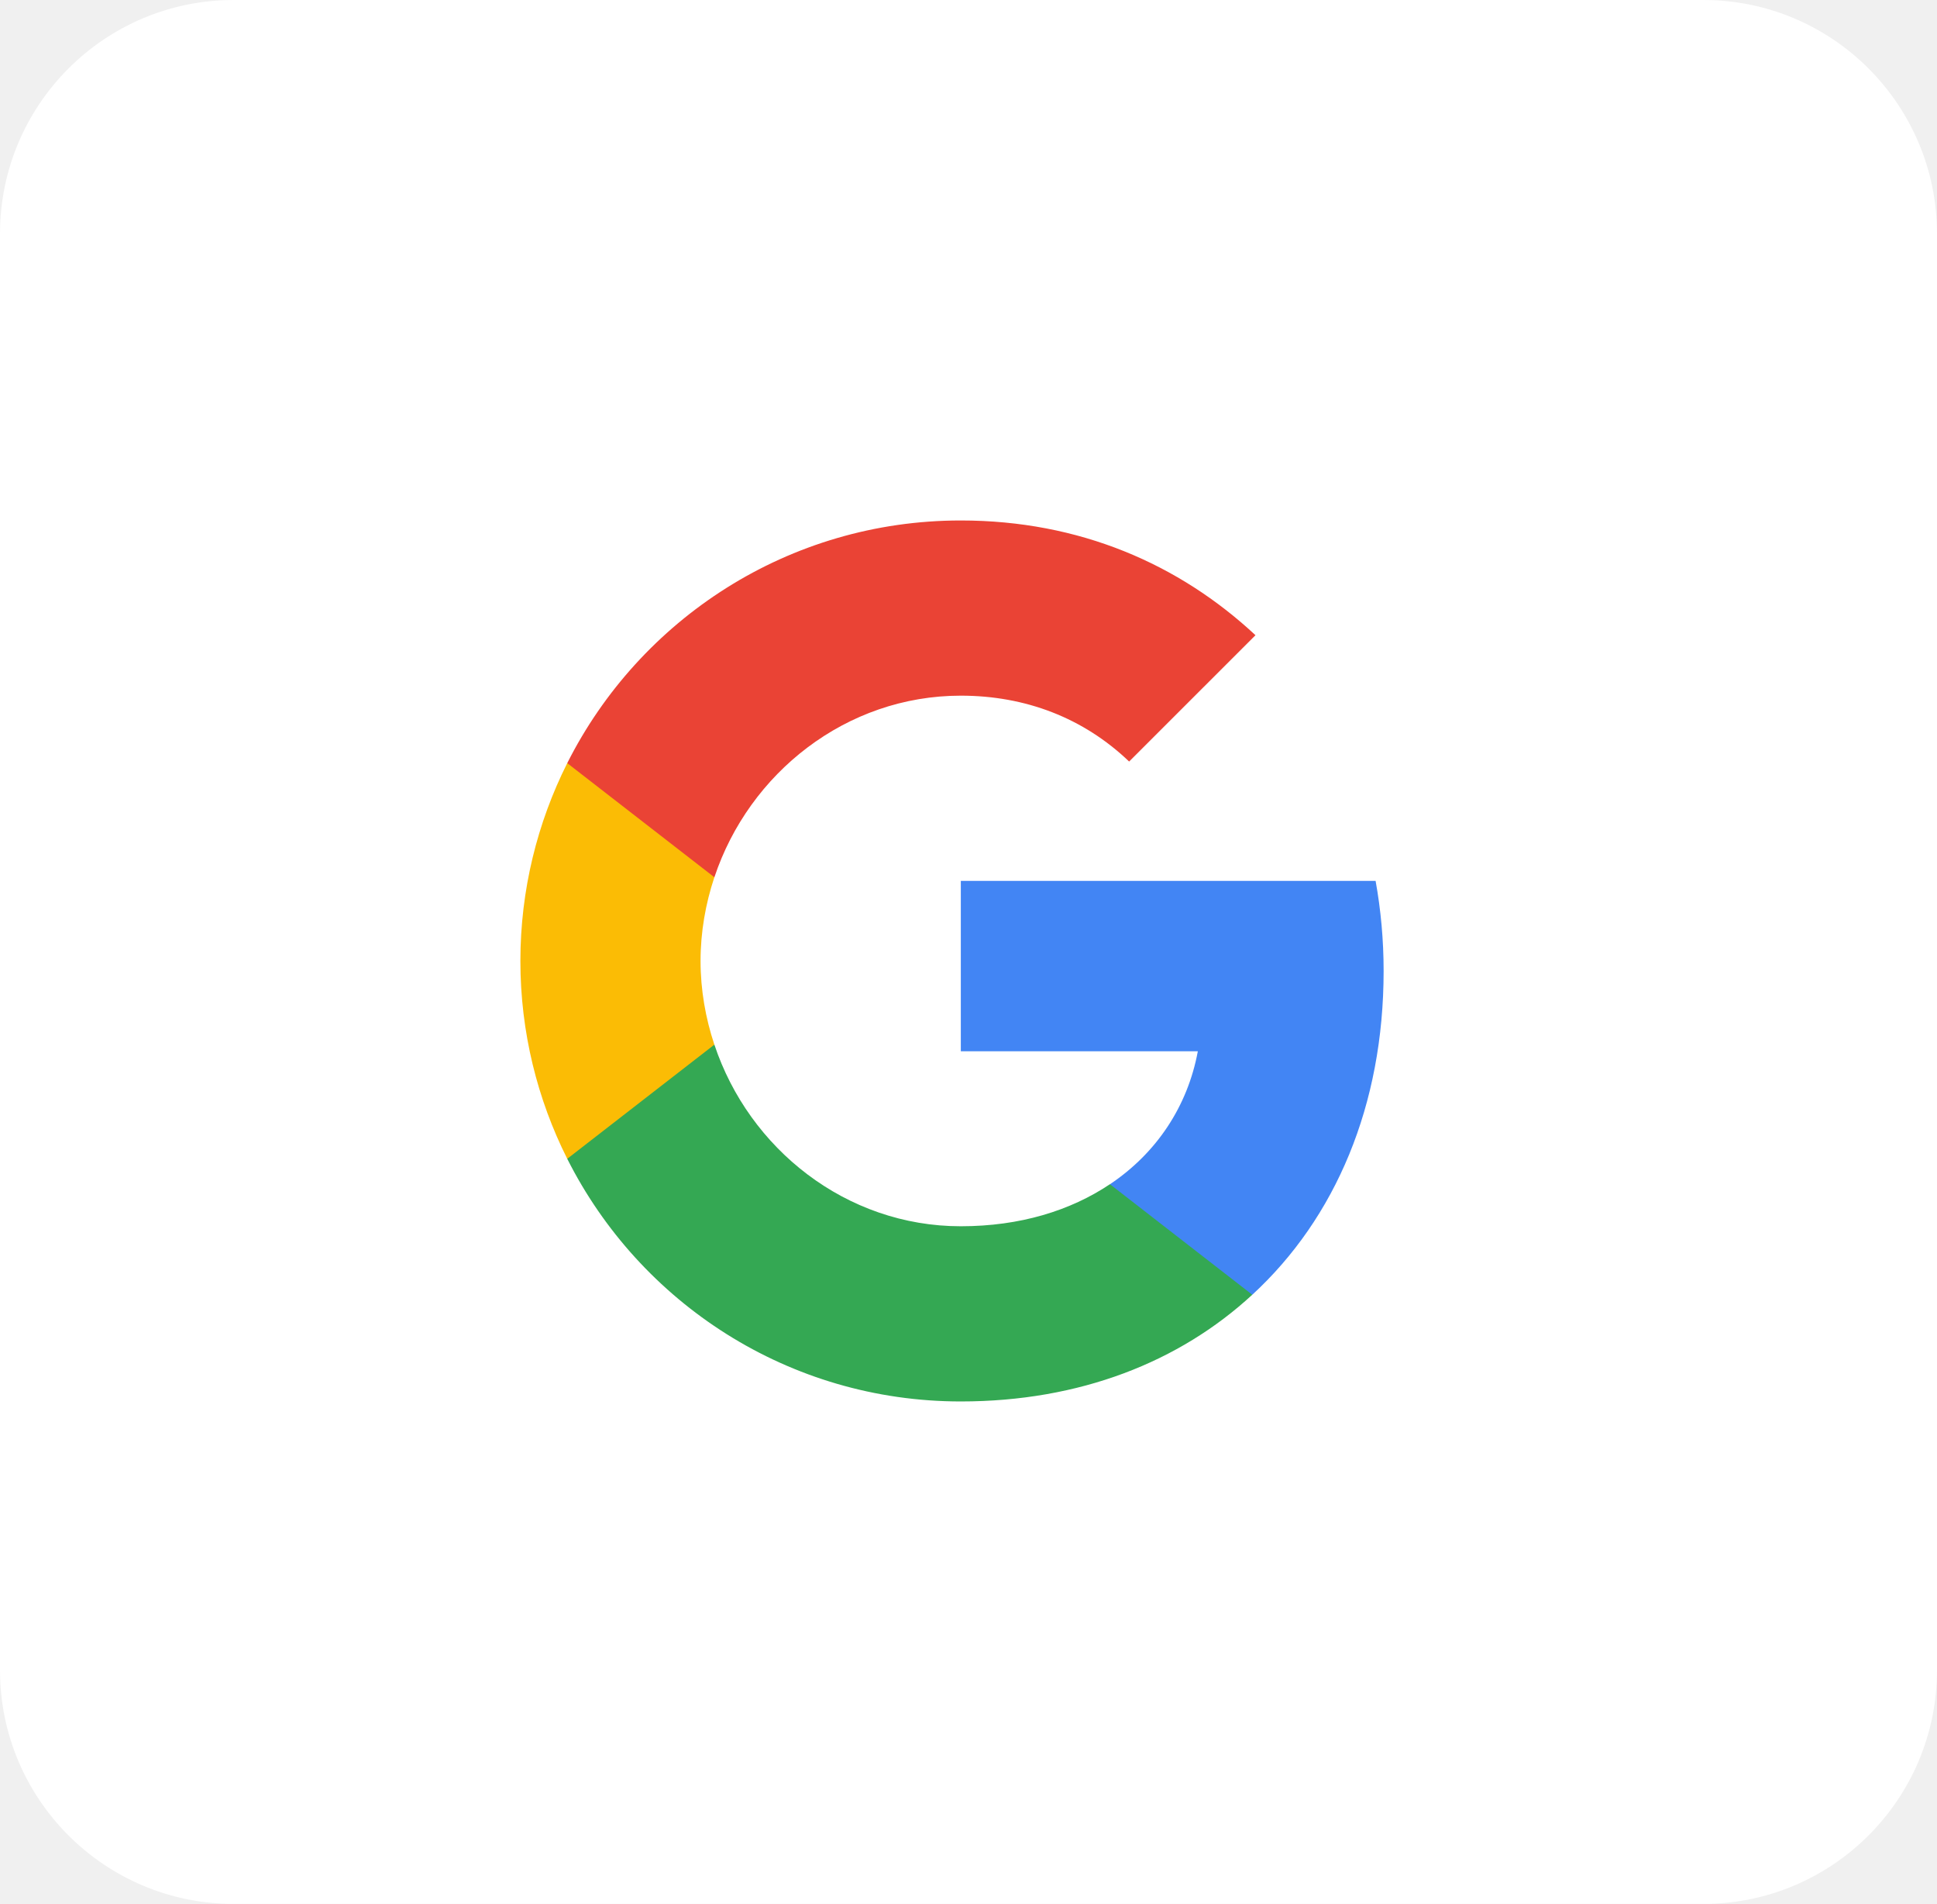
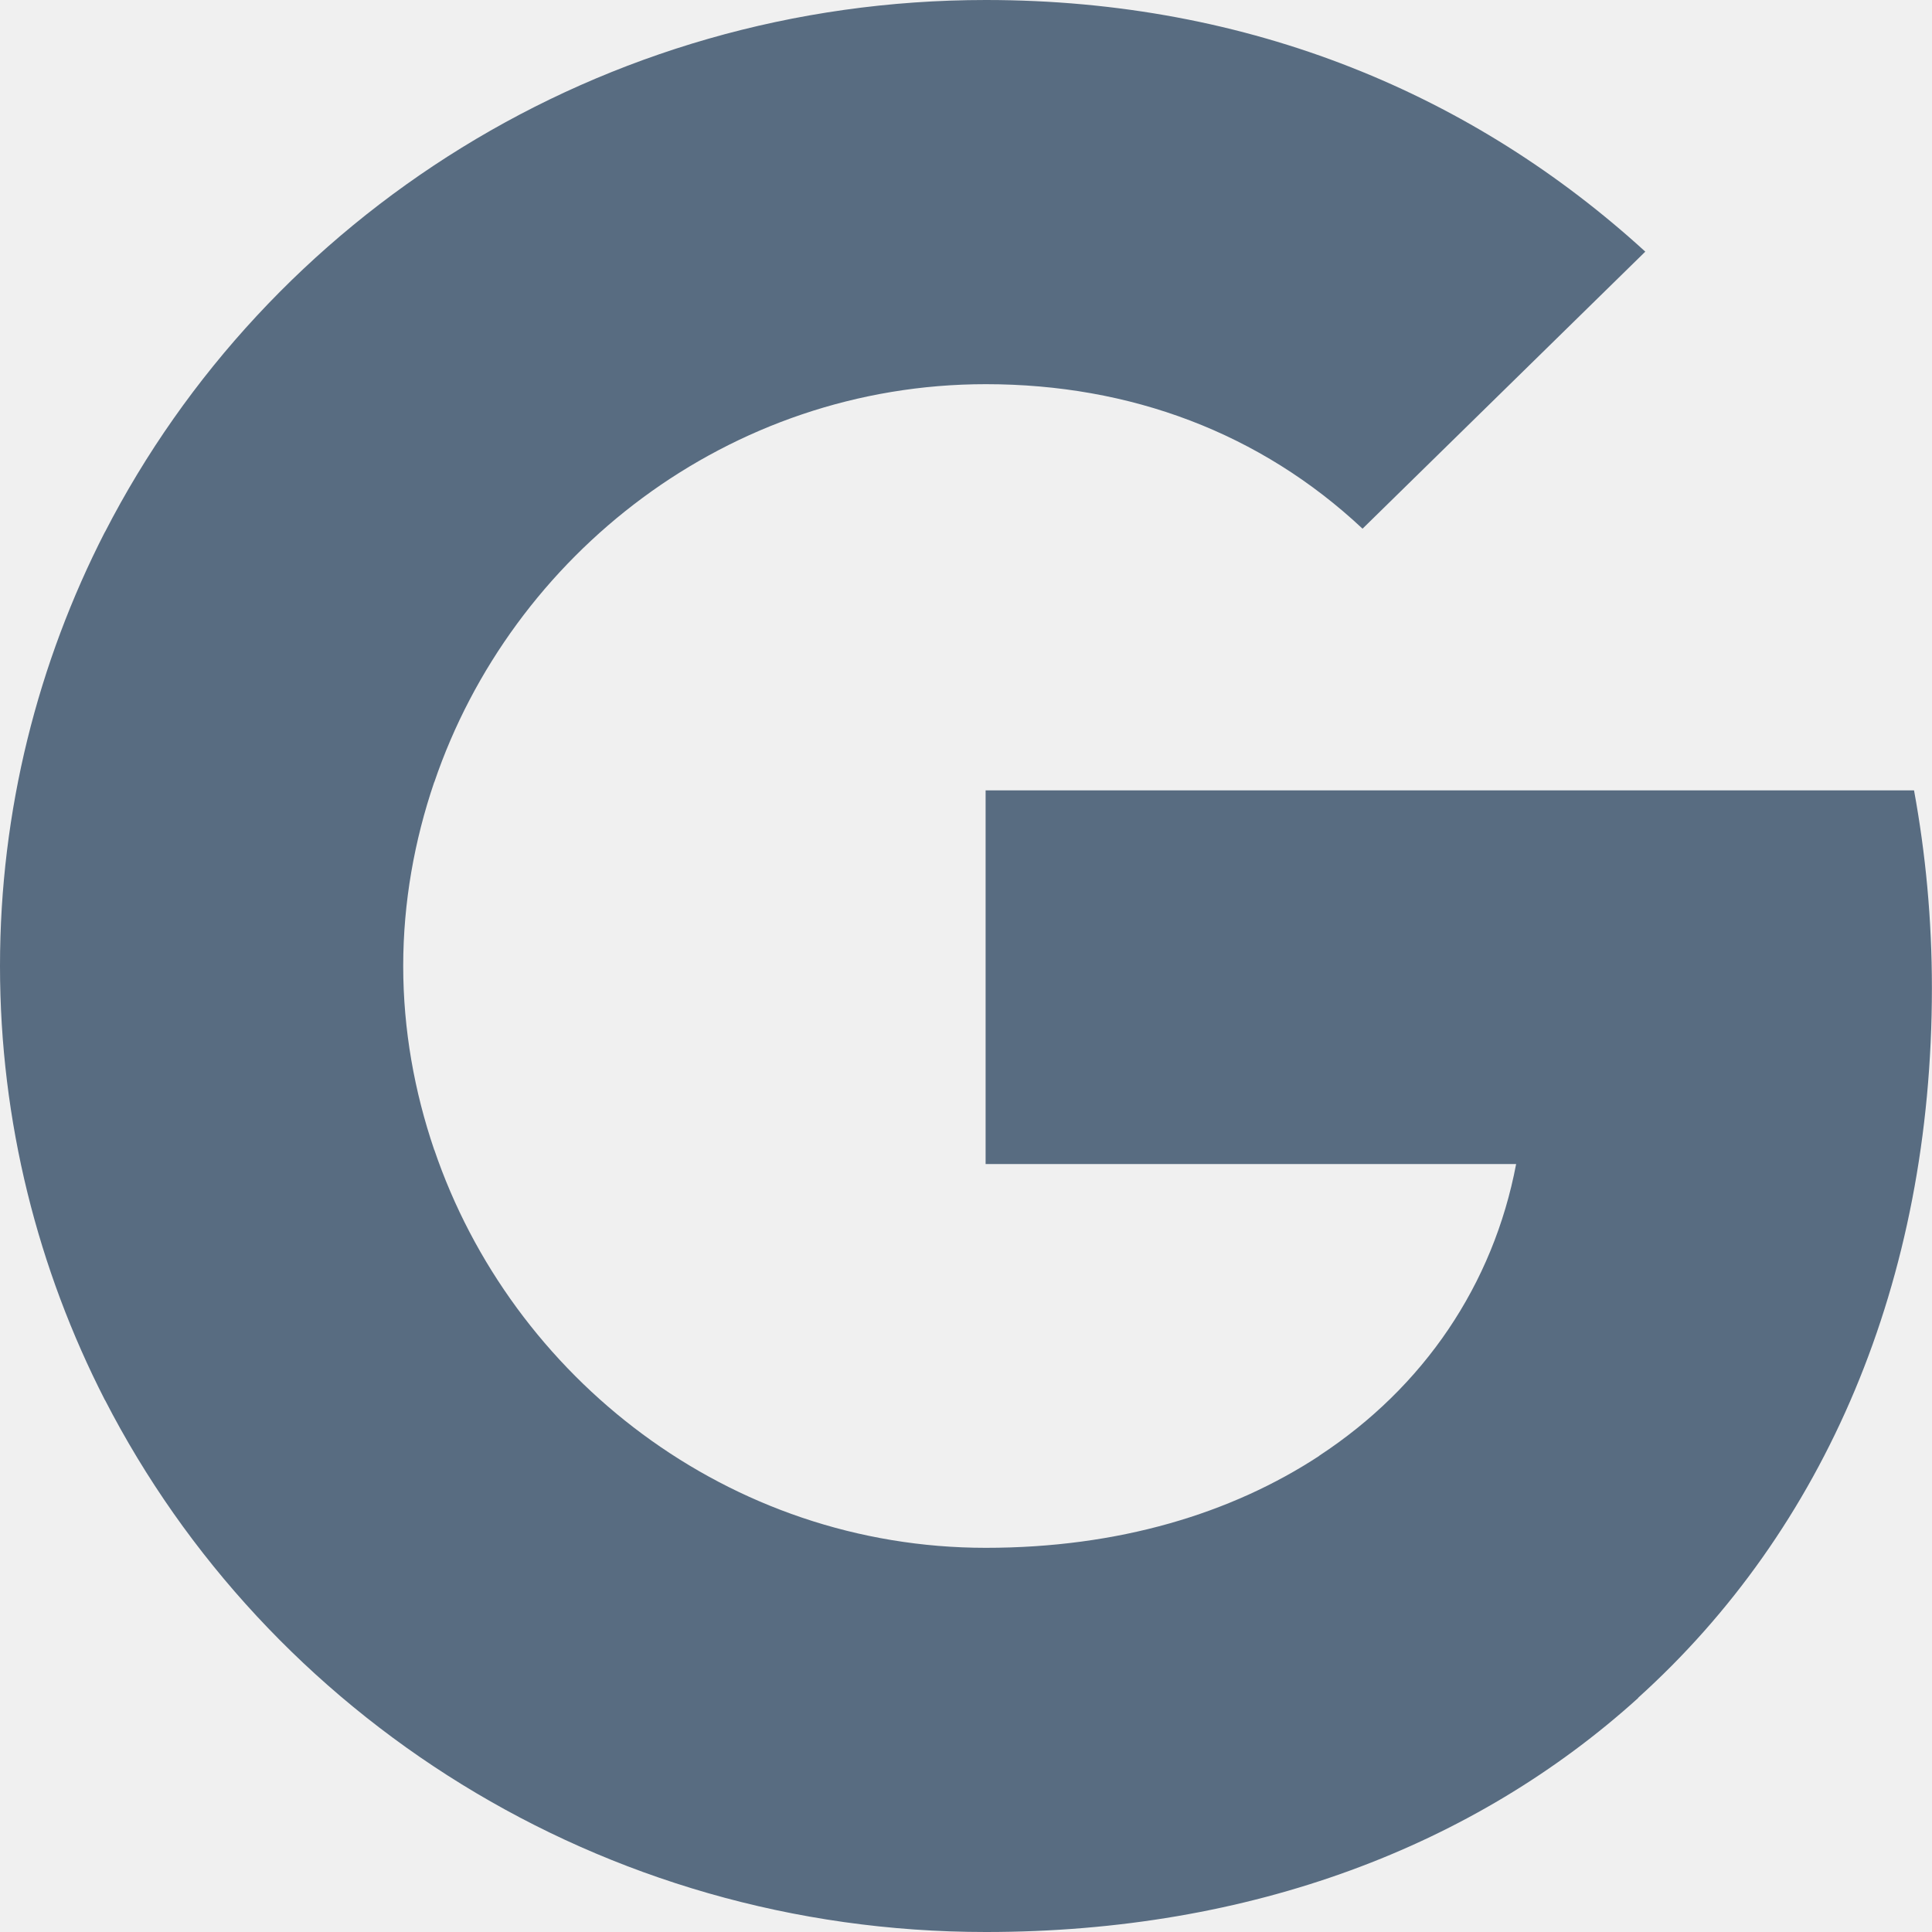
- <svg xmlns="http://www.w3.org/2000/svg" width="58" height="57" viewBox="0 0 58 57" fill="none">
-   <rect width="58" height="57" rx="7" fill="white" />
-   <path fill-rule="evenodd" clip-rule="evenodd" d="M41.43 29.07C41.43 28.135 41.346 27.236 41.19 26.372H28.77V31.473H35.867C35.561 33.122 34.632 34.519 33.236 35.454V38.762H37.498C39.991 36.467 41.43 33.086 41.43 29.07Z" fill="#4285F4" />
-   <path fill-rule="evenodd" clip-rule="evenodd" d="M28.769 41.957C32.33 41.957 35.315 40.776 37.497 38.762L33.235 35.453C32.054 36.244 30.544 36.712 28.769 36.712C25.335 36.712 22.428 34.392 21.391 31.275H16.985V34.692C19.155 39.002 23.614 41.957 28.769 41.957Z" fill="#34A853" />
-   <path fill-rule="evenodd" clip-rule="evenodd" d="M21.39 31.275C21.127 30.484 20.977 29.639 20.977 28.77C20.977 27.9 21.127 27.055 21.39 26.264V22.847H16.985C16.091 24.628 15.582 26.642 15.582 28.77C15.582 30.898 16.091 32.912 16.985 34.692L21.39 31.275Z" fill="#FBBC05" />
-   <path fill-rule="evenodd" clip-rule="evenodd" d="M28.769 20.827C30.706 20.827 32.444 21.493 33.81 22.799L37.593 19.017C35.309 16.889 32.324 15.582 28.769 15.582C23.614 15.582 19.155 18.538 16.985 22.847L21.391 26.264C22.428 23.147 25.335 20.827 28.769 20.827Z" fill="#EA4335" />
+ <svg xmlns="http://www.w3.org/2000/svg" width="20" height="20" viewBox="0 0 20 20" fill="none">
+   <path fill-rule="evenodd" clip-rule="evenodd" d="M19.999 10.227C19.999 9.518 19.934 8.836 19.814 8.182H10.203V12.05H15.695C15.458 13.3 14.739 14.359 13.659 15.068V17.577H16.956C18.886 15.836 19.999 13.273 19.999 10.227Z" fill="#586C81" />
+   <path fill-rule="evenodd" clip-rule="evenodd" d="M10.205 20C12.96 20 15.27 19.105 16.958 17.578L13.66 15.069C12.746 15.669 11.578 16.023 10.205 16.023C7.547 16.023 5.297 14.264 4.495 11.9H1.086V14.491C2.765 17.759 6.216 20 10.205 20Z" fill="#586C81" />
+   <path fill-rule="evenodd" clip-rule="evenodd" d="M4.494 11.9C4.29 11.3 4.174 10.659 4.174 10C4.174 9.341 4.29 8.7 4.494 8.1V5.509H1.085C0.394 6.859 0 8.386 0 10C0 11.613 0.394 13.141 1.085 14.491L4.494 11.9Z" fill="#586C81" />
+   <path fill-rule="evenodd" clip-rule="evenodd" d="M10.205 3.977C11.703 3.977 13.048 4.482 14.105 5.473L17.032 2.605C15.265 0.991 12.955 0 10.205 0C6.216 0 2.765 2.241 1.086 5.509L4.495 8.1C5.297 5.736 7.547 3.977 10.205 3.977Z" fill="#586C81" />
</svg>
